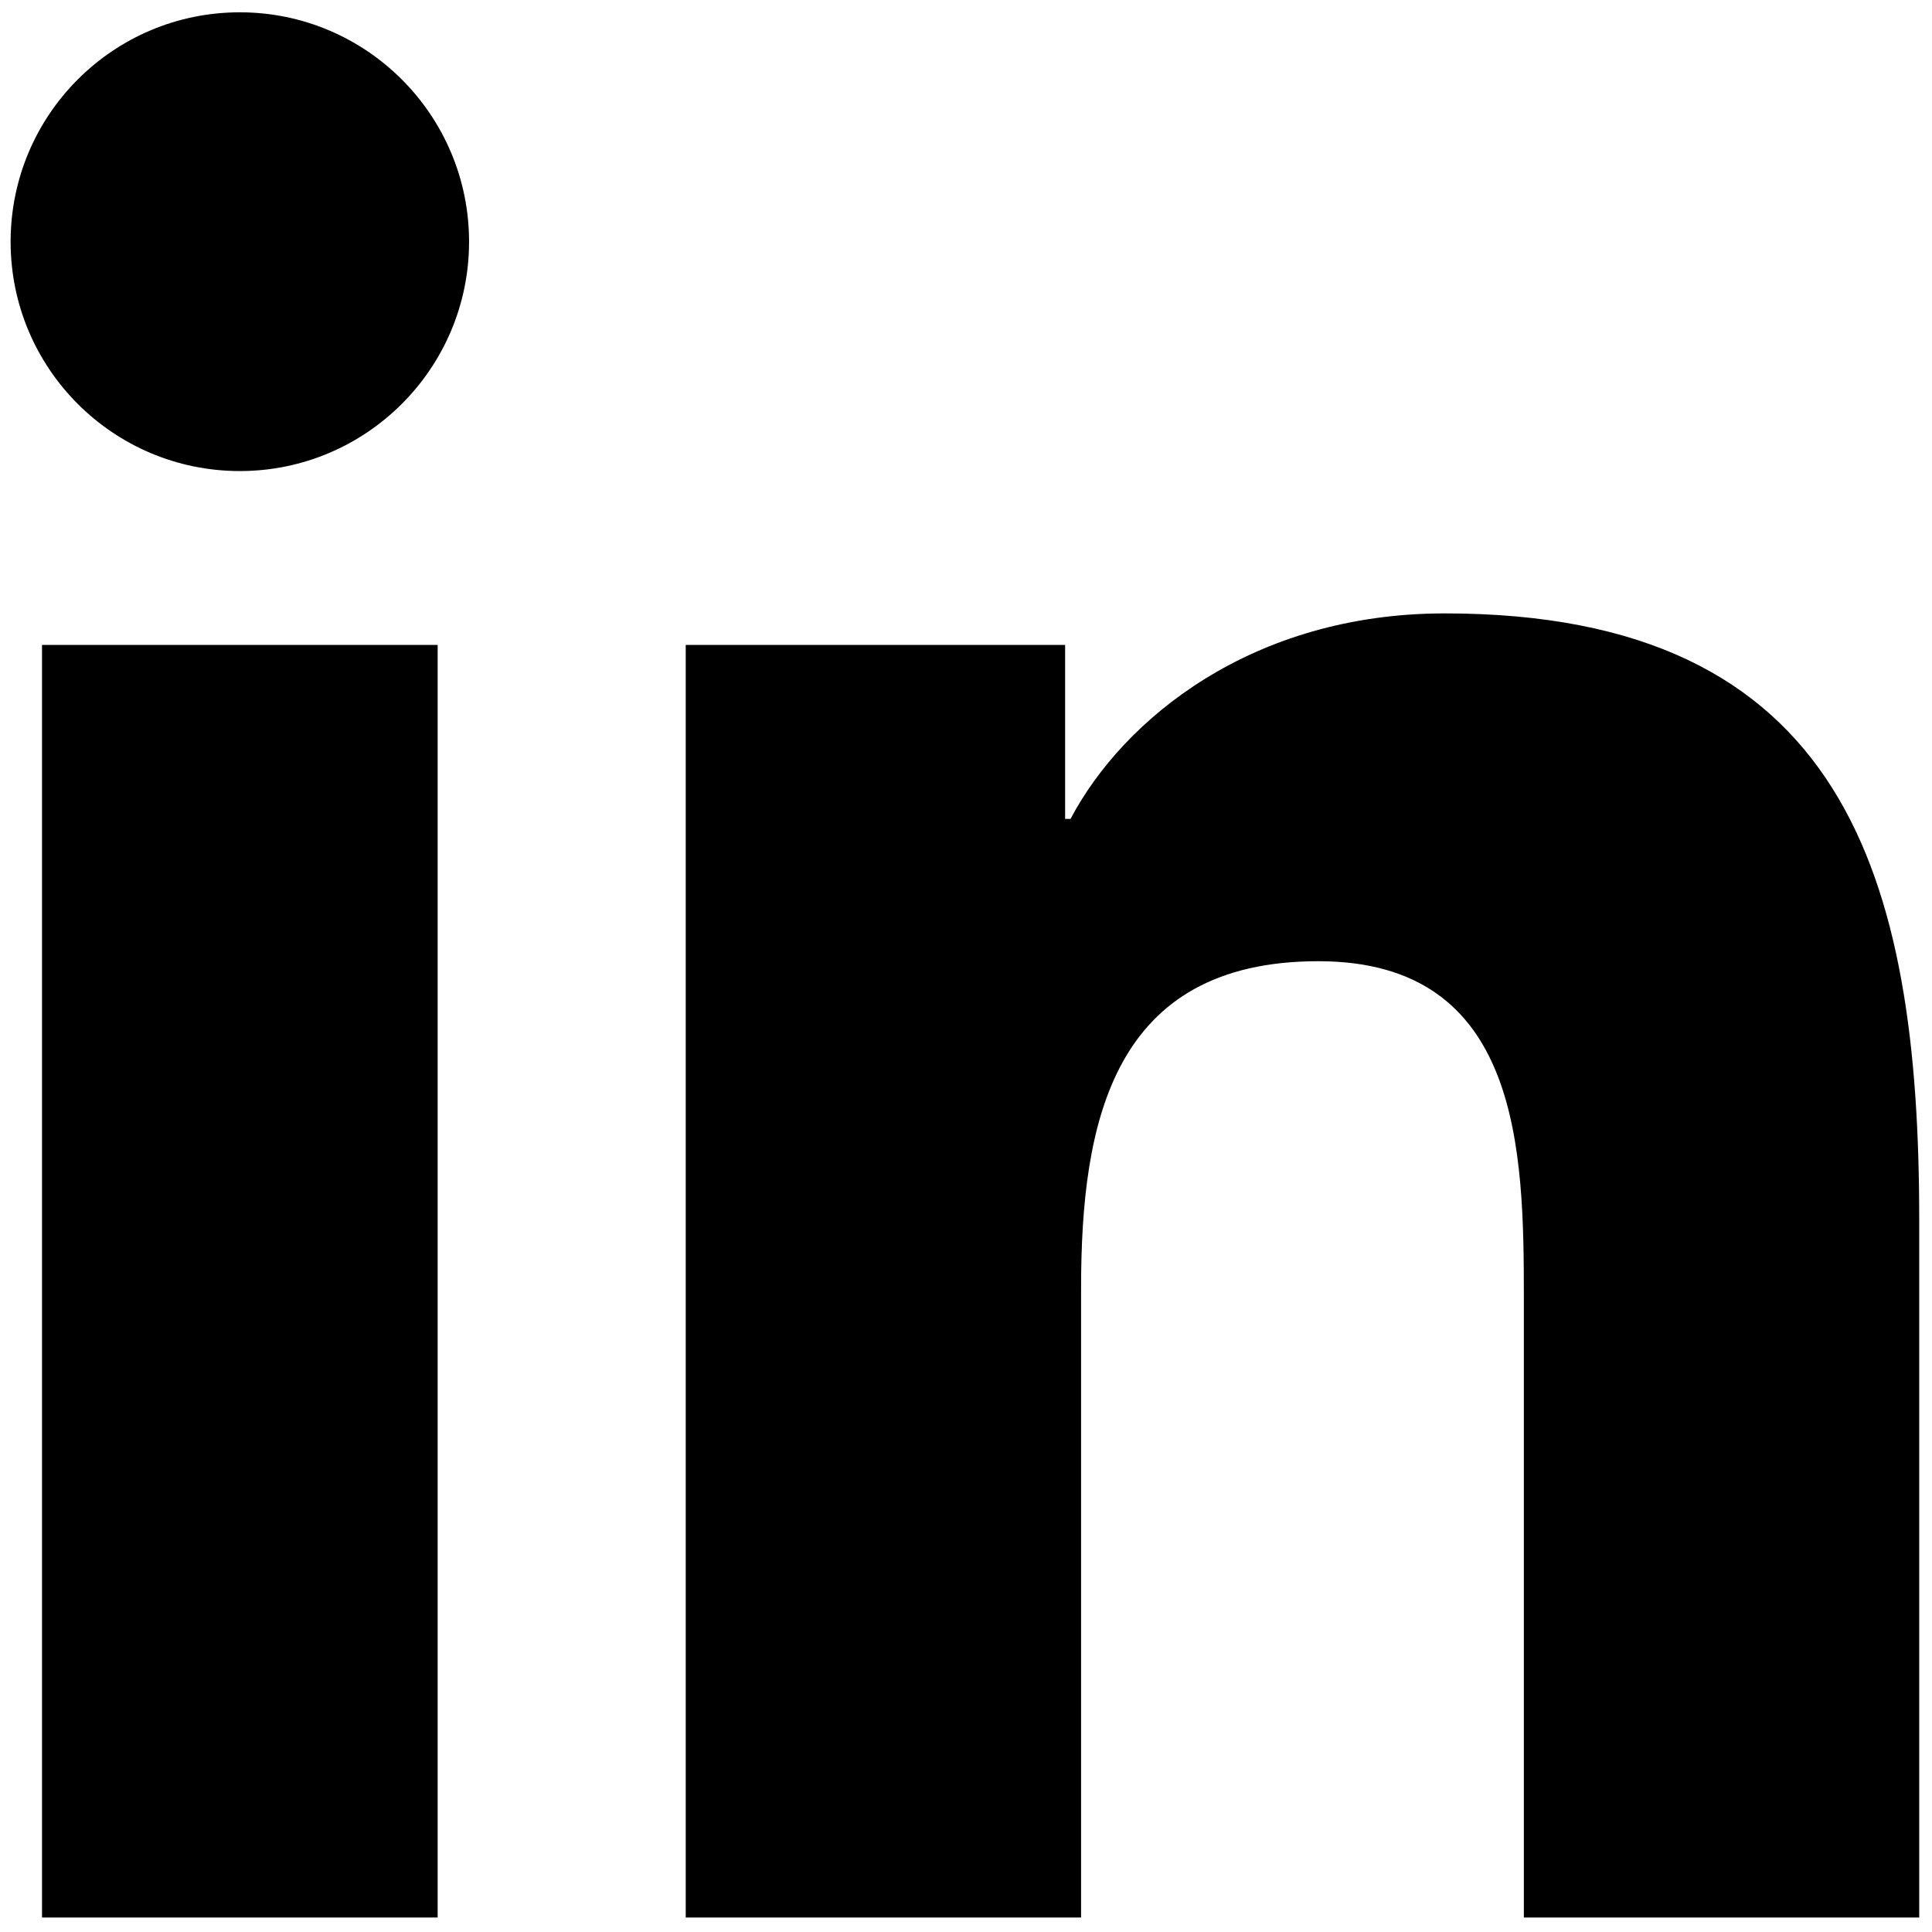
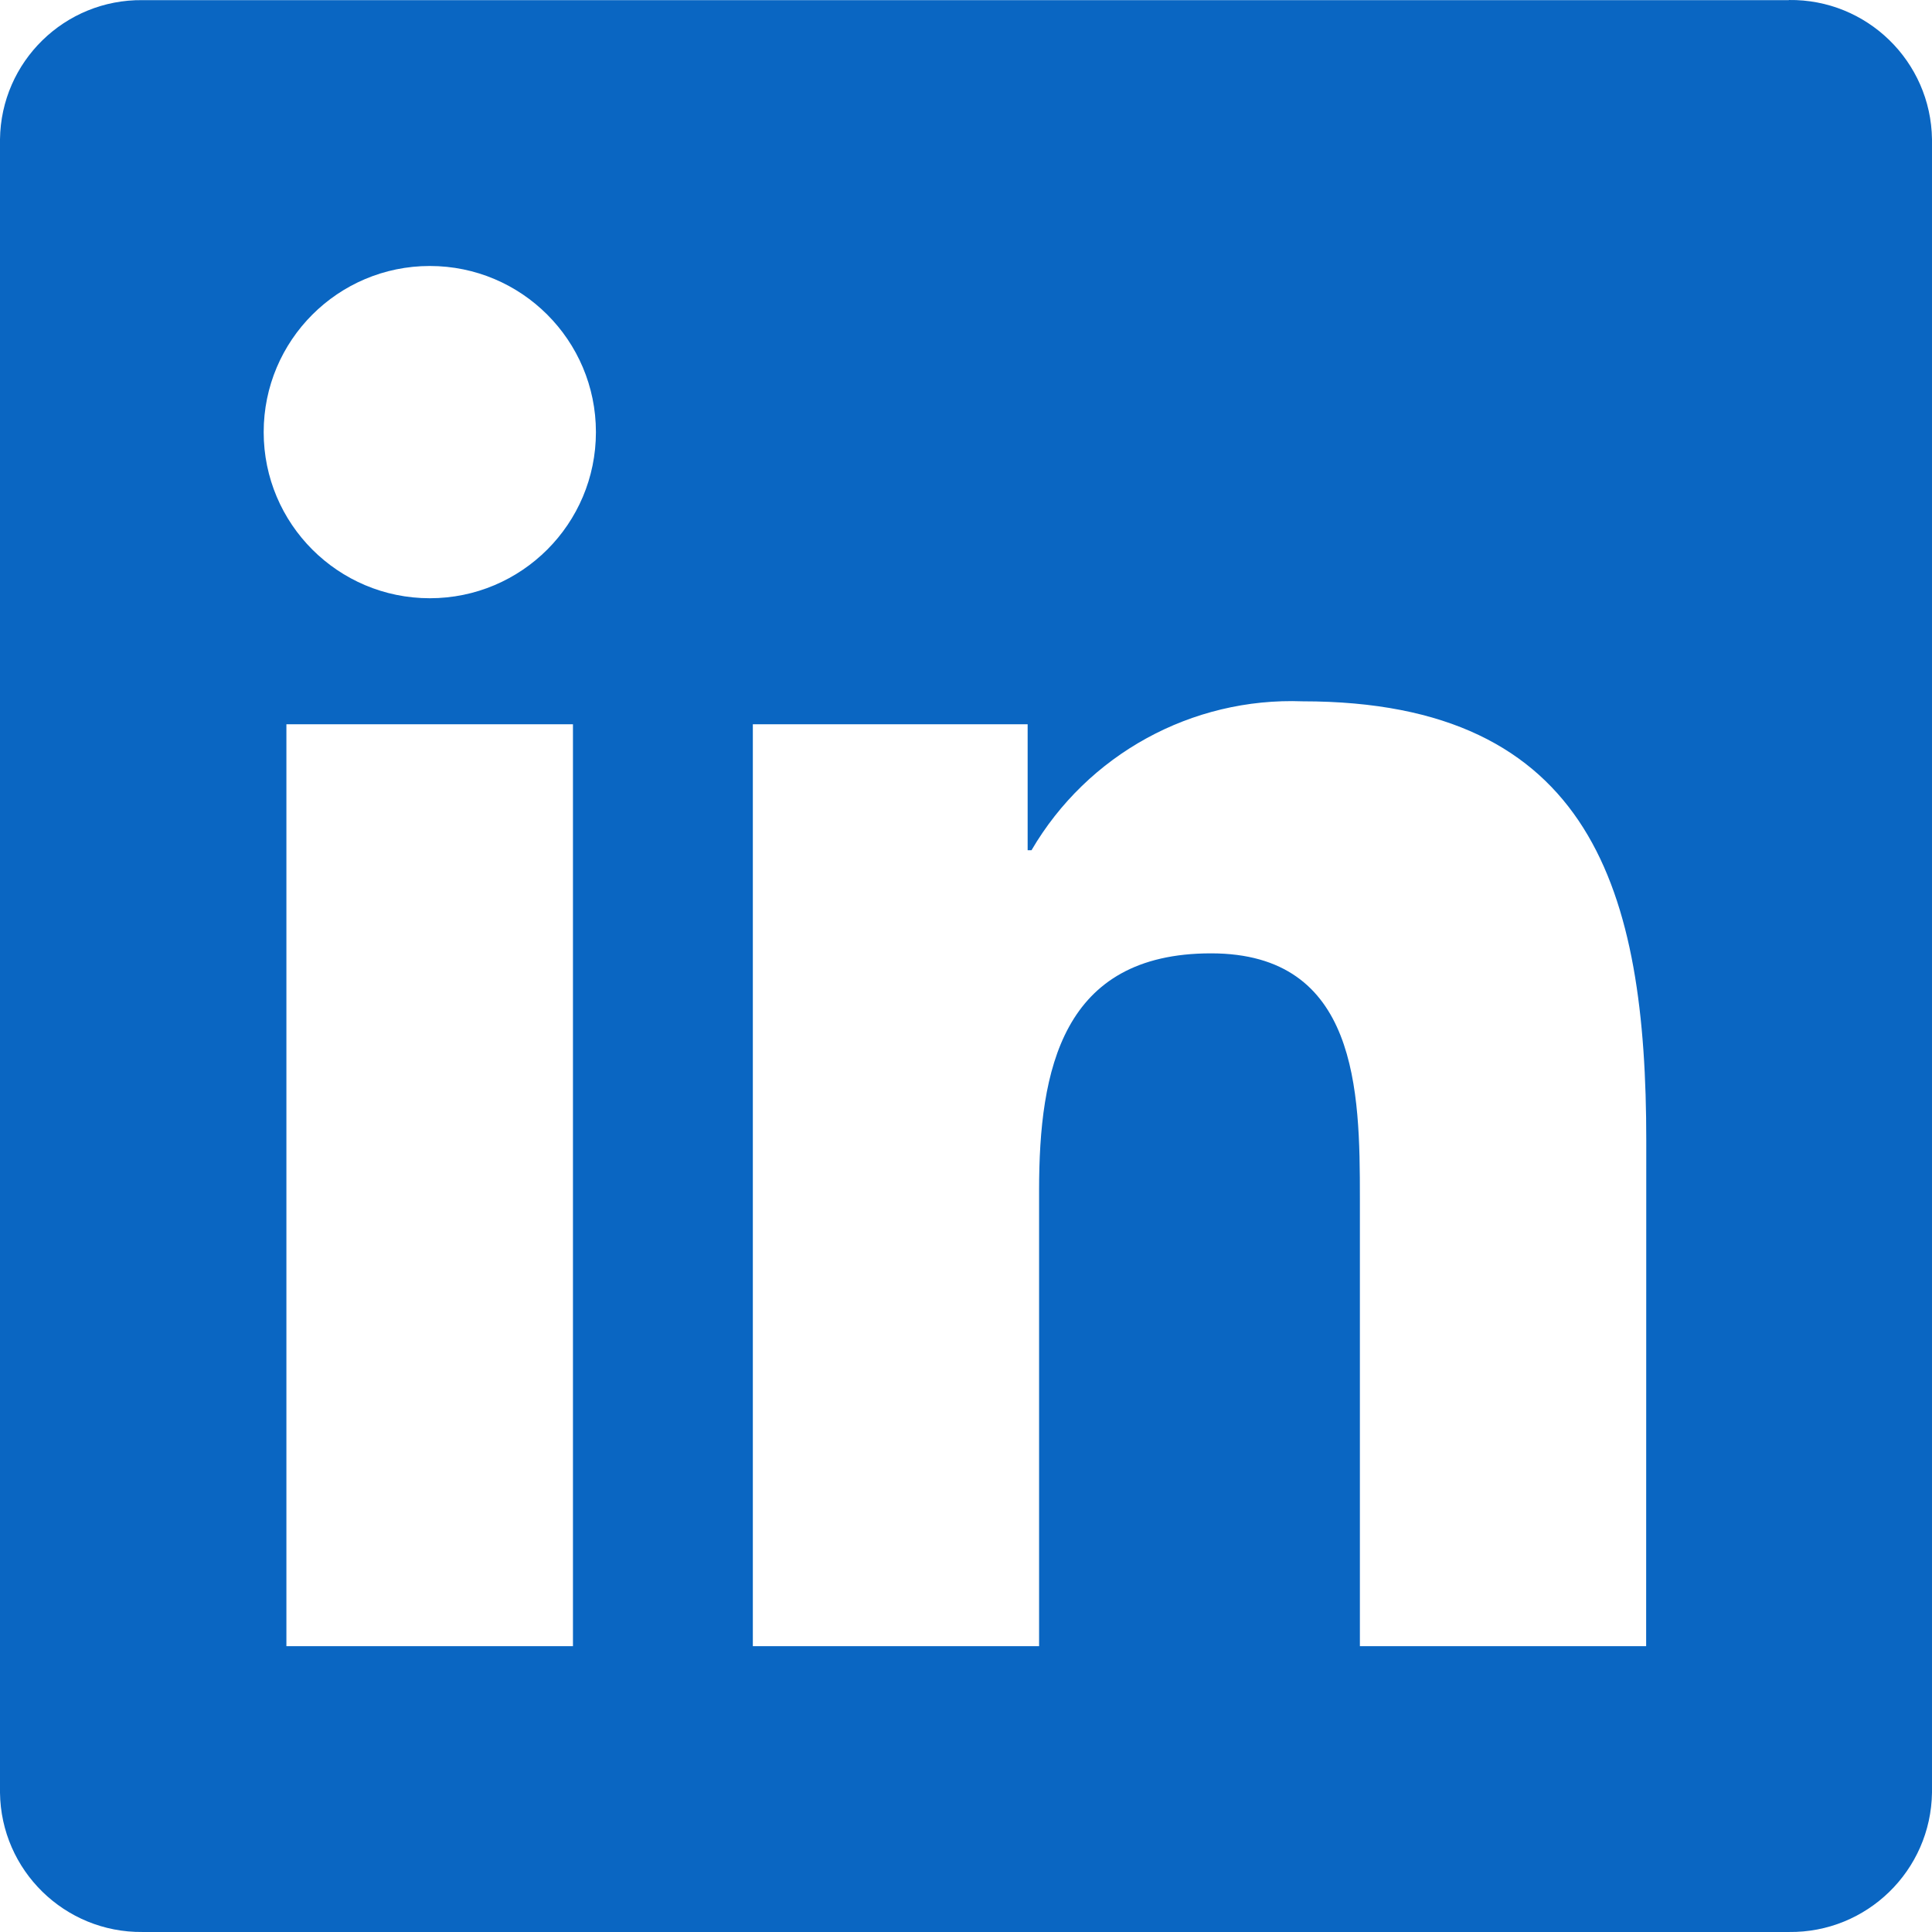
- <svg xmlns="http://www.w3.org/2000/svg" version="1.1" width="256" height="256" viewBox="0 0 256 256" xml:space="preserve">
-   <g style="stroke: none; stroke-width: 0; stroke-dasharray: none; stroke-linecap: butt; stroke-linejoin: miter; stroke-miterlimit: 10; fill: none; fill-rule: nonzero; opacity: 1;" transform="translate(1.406593 1.406593) scale(2.81 2.81)">
-     <path d="M 1.48 29.91 h 18.657 v 60.01 H 1.48 V 29.91 z M 10.809 0.08 c 5.963 0 10.809 4.846 10.809 10.819 c 0 5.967 -4.846 10.813 -10.809 10.813 C 4.832 21.712 0 16.866 0 10.899 C 0 4.926 4.832 0.08 10.809 0.08" style="stroke: none; stroke-width: 1; stroke-dasharray: none; stroke-linecap: butt; stroke-linejoin: miter; stroke-miterlimit: 10; fill: rgb(0,0,0); fill-rule: nonzero; opacity: 1;" transform=" matrix(1 0 0 1 0 0) " stroke-linecap="round" />
-     <path d="M 31.835 29.91 h 17.89 v 8.206 h 0.255 c 2.49 -4.72 8.576 -9.692 17.647 -9.692 C 86.514 28.424 90 40.849 90 57.007 V 89.92 H 71.357 V 60.737 c 0 -6.961 -0.121 -15.912 -9.692 -15.912 c -9.706 0 -11.187 7.587 -11.187 15.412 V 89.92 H 31.835 V 29.91 z" style="stroke: none; stroke-width: 1; stroke-dasharray: none; stroke-linecap: butt; stroke-linejoin: miter; stroke-miterlimit: 10; fill: rgb(0,0,0); fill-rule: nonzero; opacity: 1;" transform=" matrix(1 0 0 1 0 0) " stroke-linecap="round" />
-   </g>
+ <svg xmlns="http://www.w3.org/2000/svg" width="256" height="256" preserveAspectRatio="xMidYMid" viewBox="0 0 256 256">
+   <path d="M218.123 218.127h-37.931v-59.403c0-14.165-.253-32.4-19.728-32.4-19.756 0-22.779 15.434-22.779 31.369v60.43h-37.93V95.967h36.413v16.694h.51a39.907 39.907 0 0 1 35.928-19.733c38.445 0 45.533 25.288 45.533 58.186l-.016 67.013ZM56.955 79.27c-12.157.002-22.014-9.852-22.016-22.009-.002-12.157 9.851-22.014 22.008-22.016 12.157-.003 22.014 9.851 22.016 22.008A22.013 22.013 0 0 1 56.955 79.27m18.966 138.858H37.95V95.967h37.97v122.16ZM237.033.018H18.89C8.58-.098.125 8.161-.001 18.471v219.053c.122 10.315 8.576 18.582 18.89 18.474h218.144c10.336.128 18.823-8.139 18.966-18.474V18.454c-.147-10.33-8.635-18.588-18.966-18.453" fill="#0A66C2" />
</svg>
